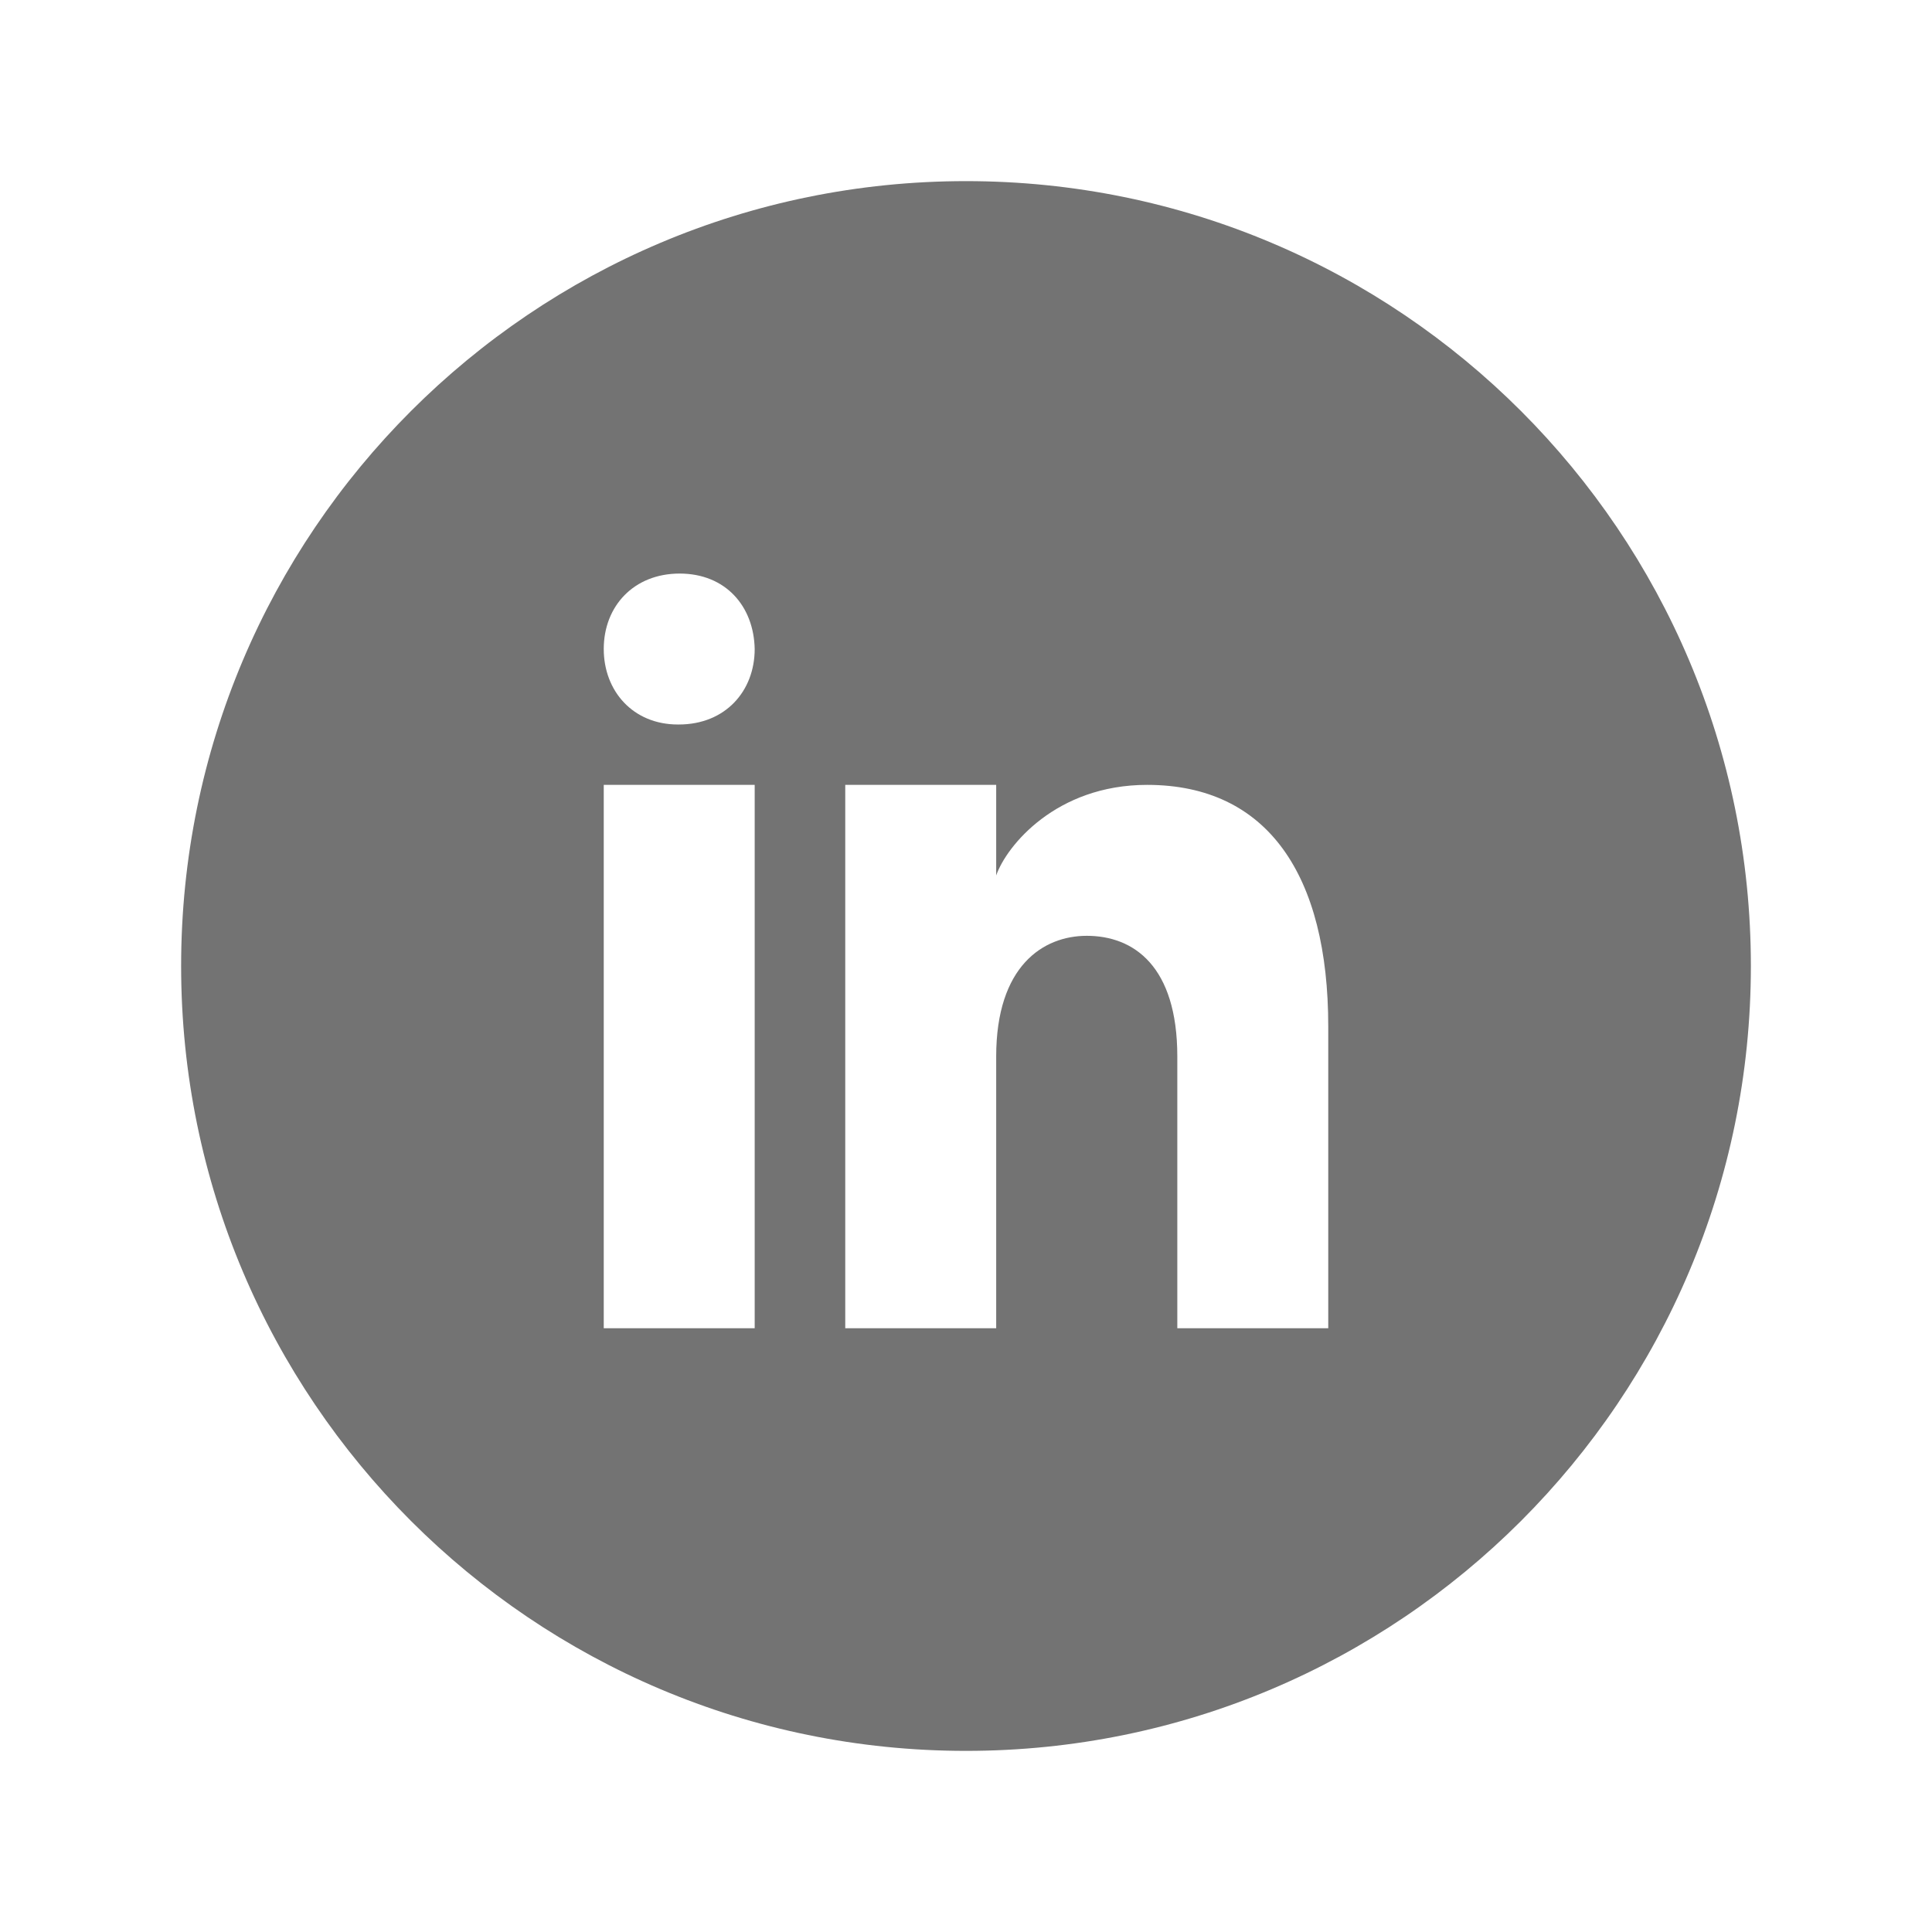
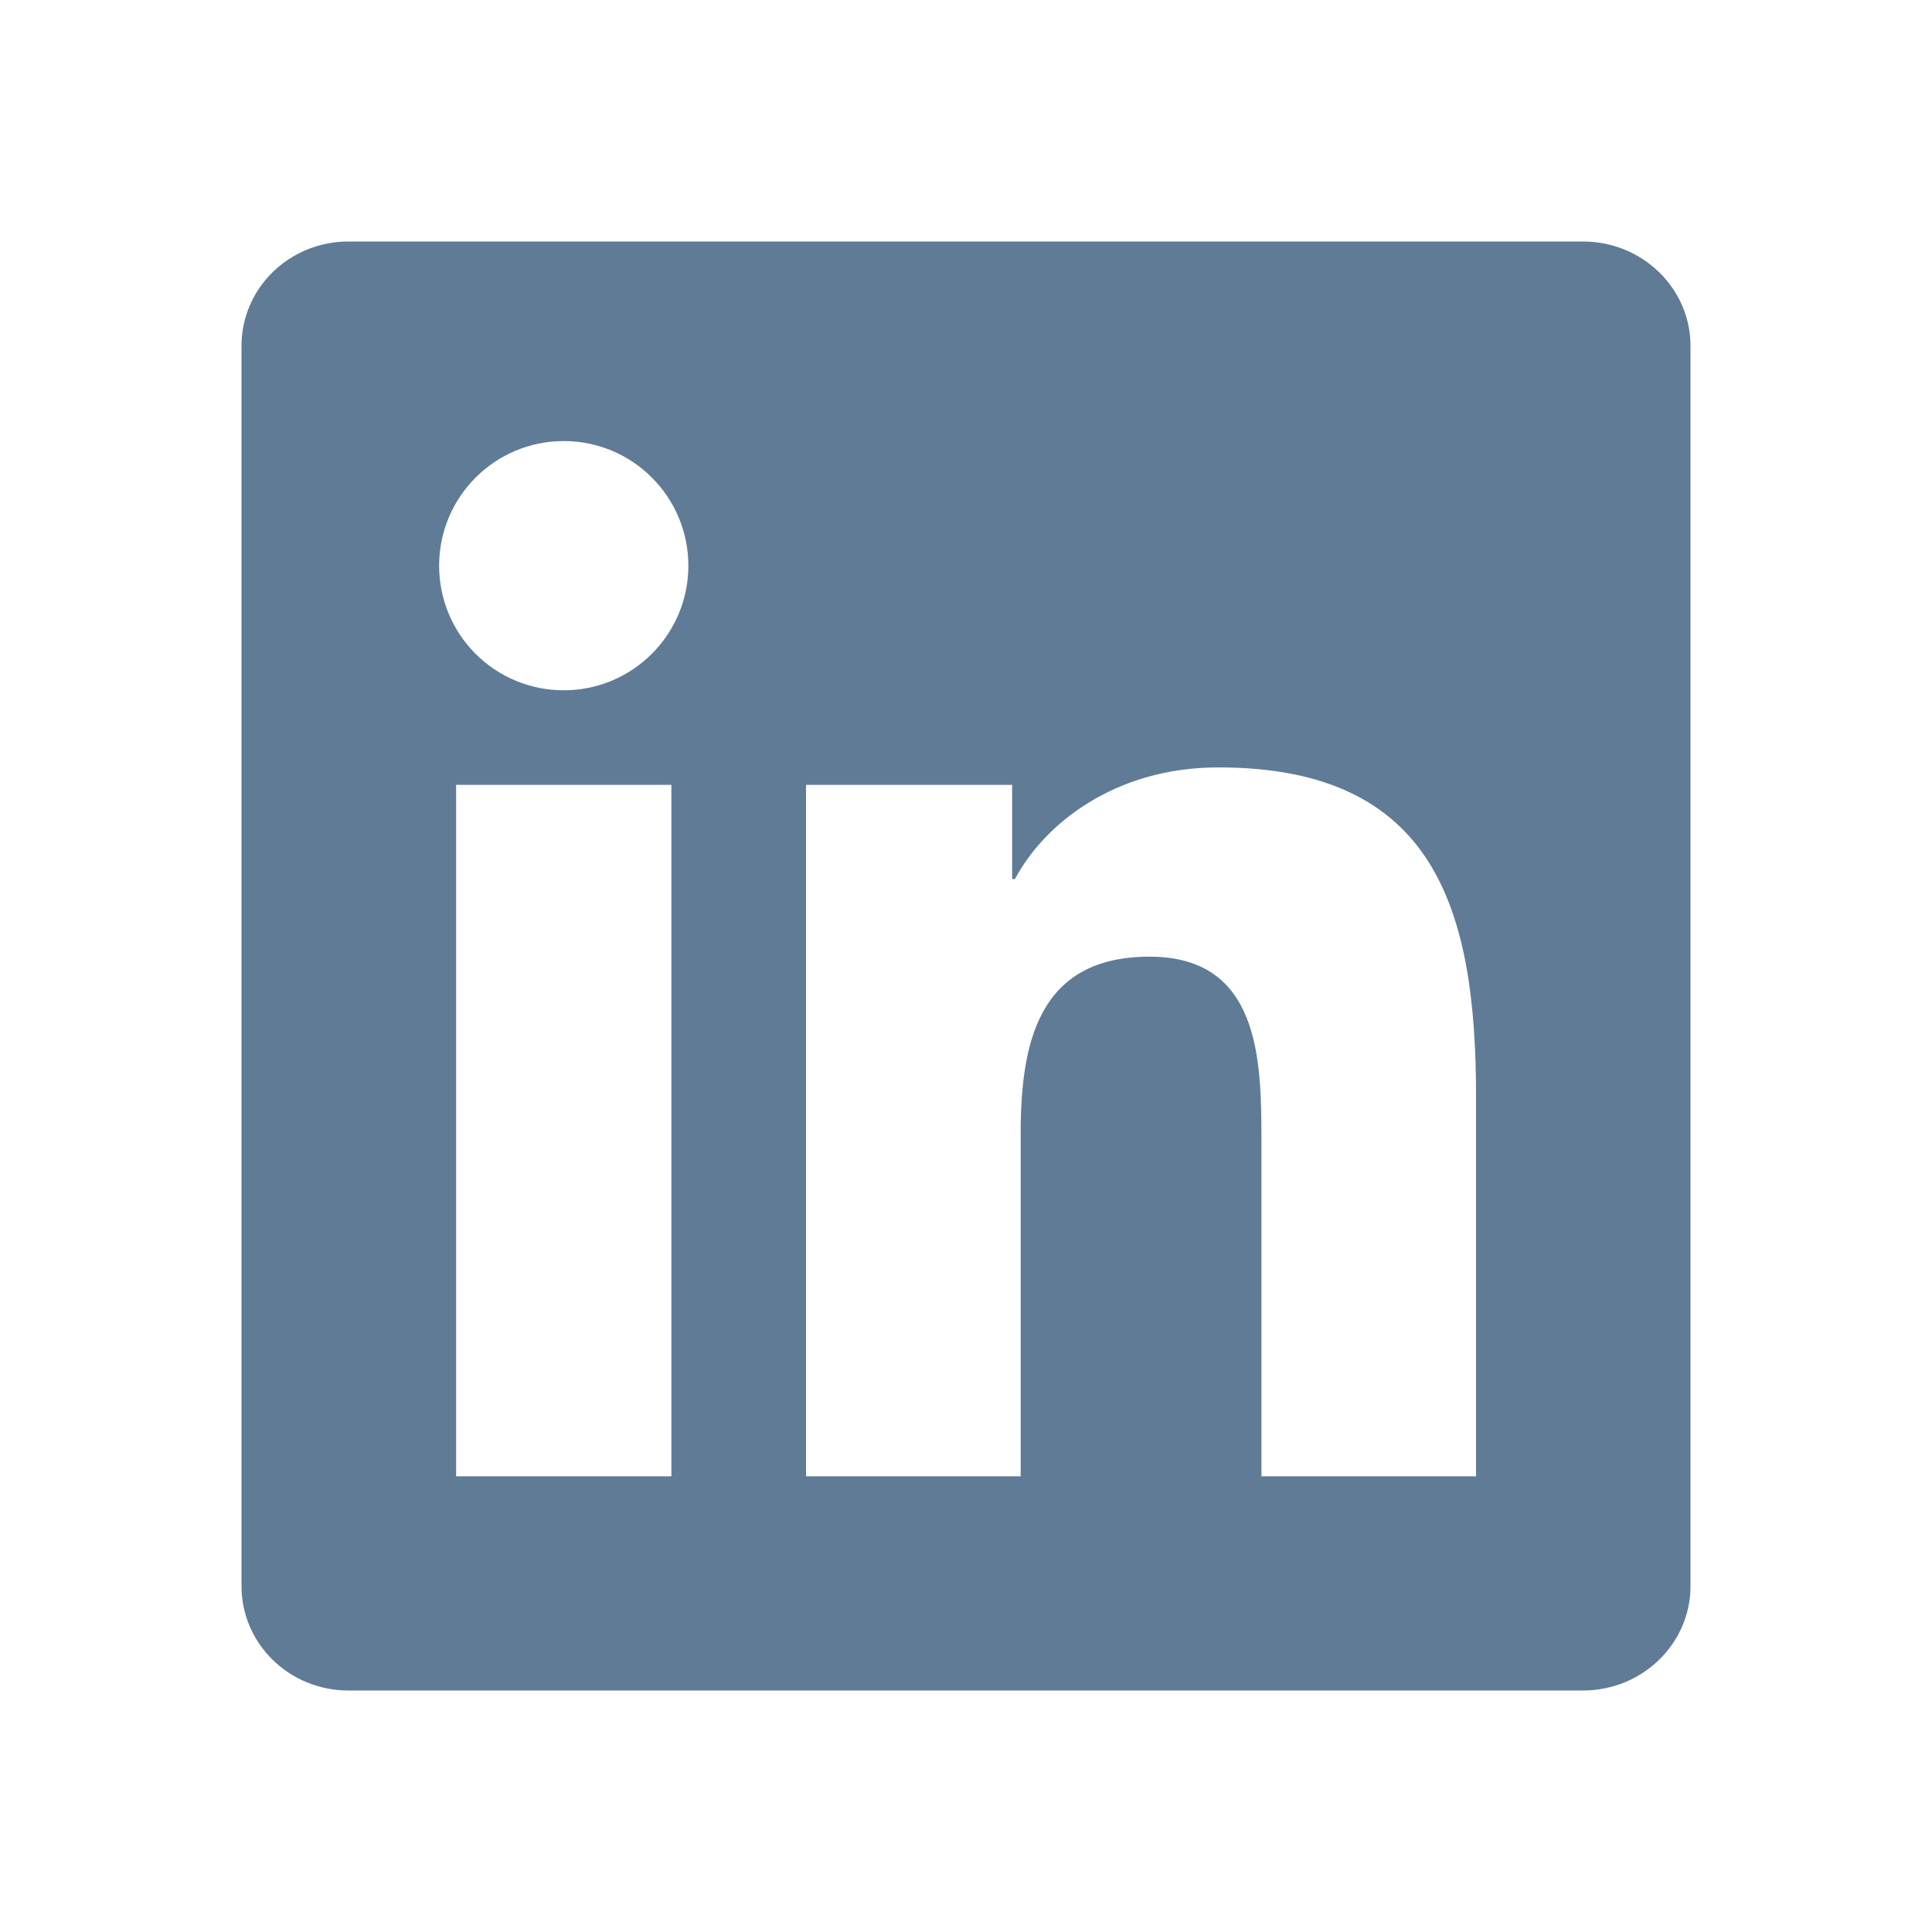
- <svg xmlns="http://www.w3.org/2000/svg" fill="#737373" viewBox="0 0 64 64" width="64px" height="64px">
-   <path d="M32,6C17.641,6,6,17.641,6,32c0,14.359,11.641,26,26,26s26-11.641,26-26C58,17.641,46.359,6,32,6z M25,44h-5V26h5V44z M22.485,24h-0.028C20.965,24,20,22.888,20,21.499C20,20.08,20.995,19,22.514,19c1.521,0,2.458,1.08,2.486,2.499 C25,22.887,24.035,24,22.485,24z M44,44h-5v-9c0-3-1.446-4-3-4c-1.445,0-3,1-3,4v9h-5V26h5v3c0.343-0.981,1.984-3,5-3c4,0,6,3,6,8 V44z" />
+ <svg xmlns="http://www.w3.org/2000/svg" viewBox="0 0 24 24" width="18" height="18">
+   <path fill="none" d="M0 0h24v24H0z" />
+   <path d="M18.335 18.339H15.67v-4.177c0-.996-.02-2.278-1.39-2.278-1.389 0-1.601 1.084-1.601 2.205v4.25h-2.666V9.75h2.56v1.17h.035c.358-.674 1.228-1.387 2.528-1.387 2.7 0 3.2 1.778 3.2 4.091v4.715zM7.003 8.575a1.546 1.546 0 0 1-1.548-1.549 1.548 1.548 0 1 1 1.547 1.549zm1.336 9.764H5.666V9.75H8.34v8.589zM19.67 3H4.329C3.593 3 3 3.58 3 4.297v15.406C3 20.42 3.594 21 4.328 21h15.338C20.4 21 21 20.42 21 19.703V4.297C21 3.58 20.4 3 19.666 3h.003z" fill="rgba(96,123,150,1)" />
</svg>
